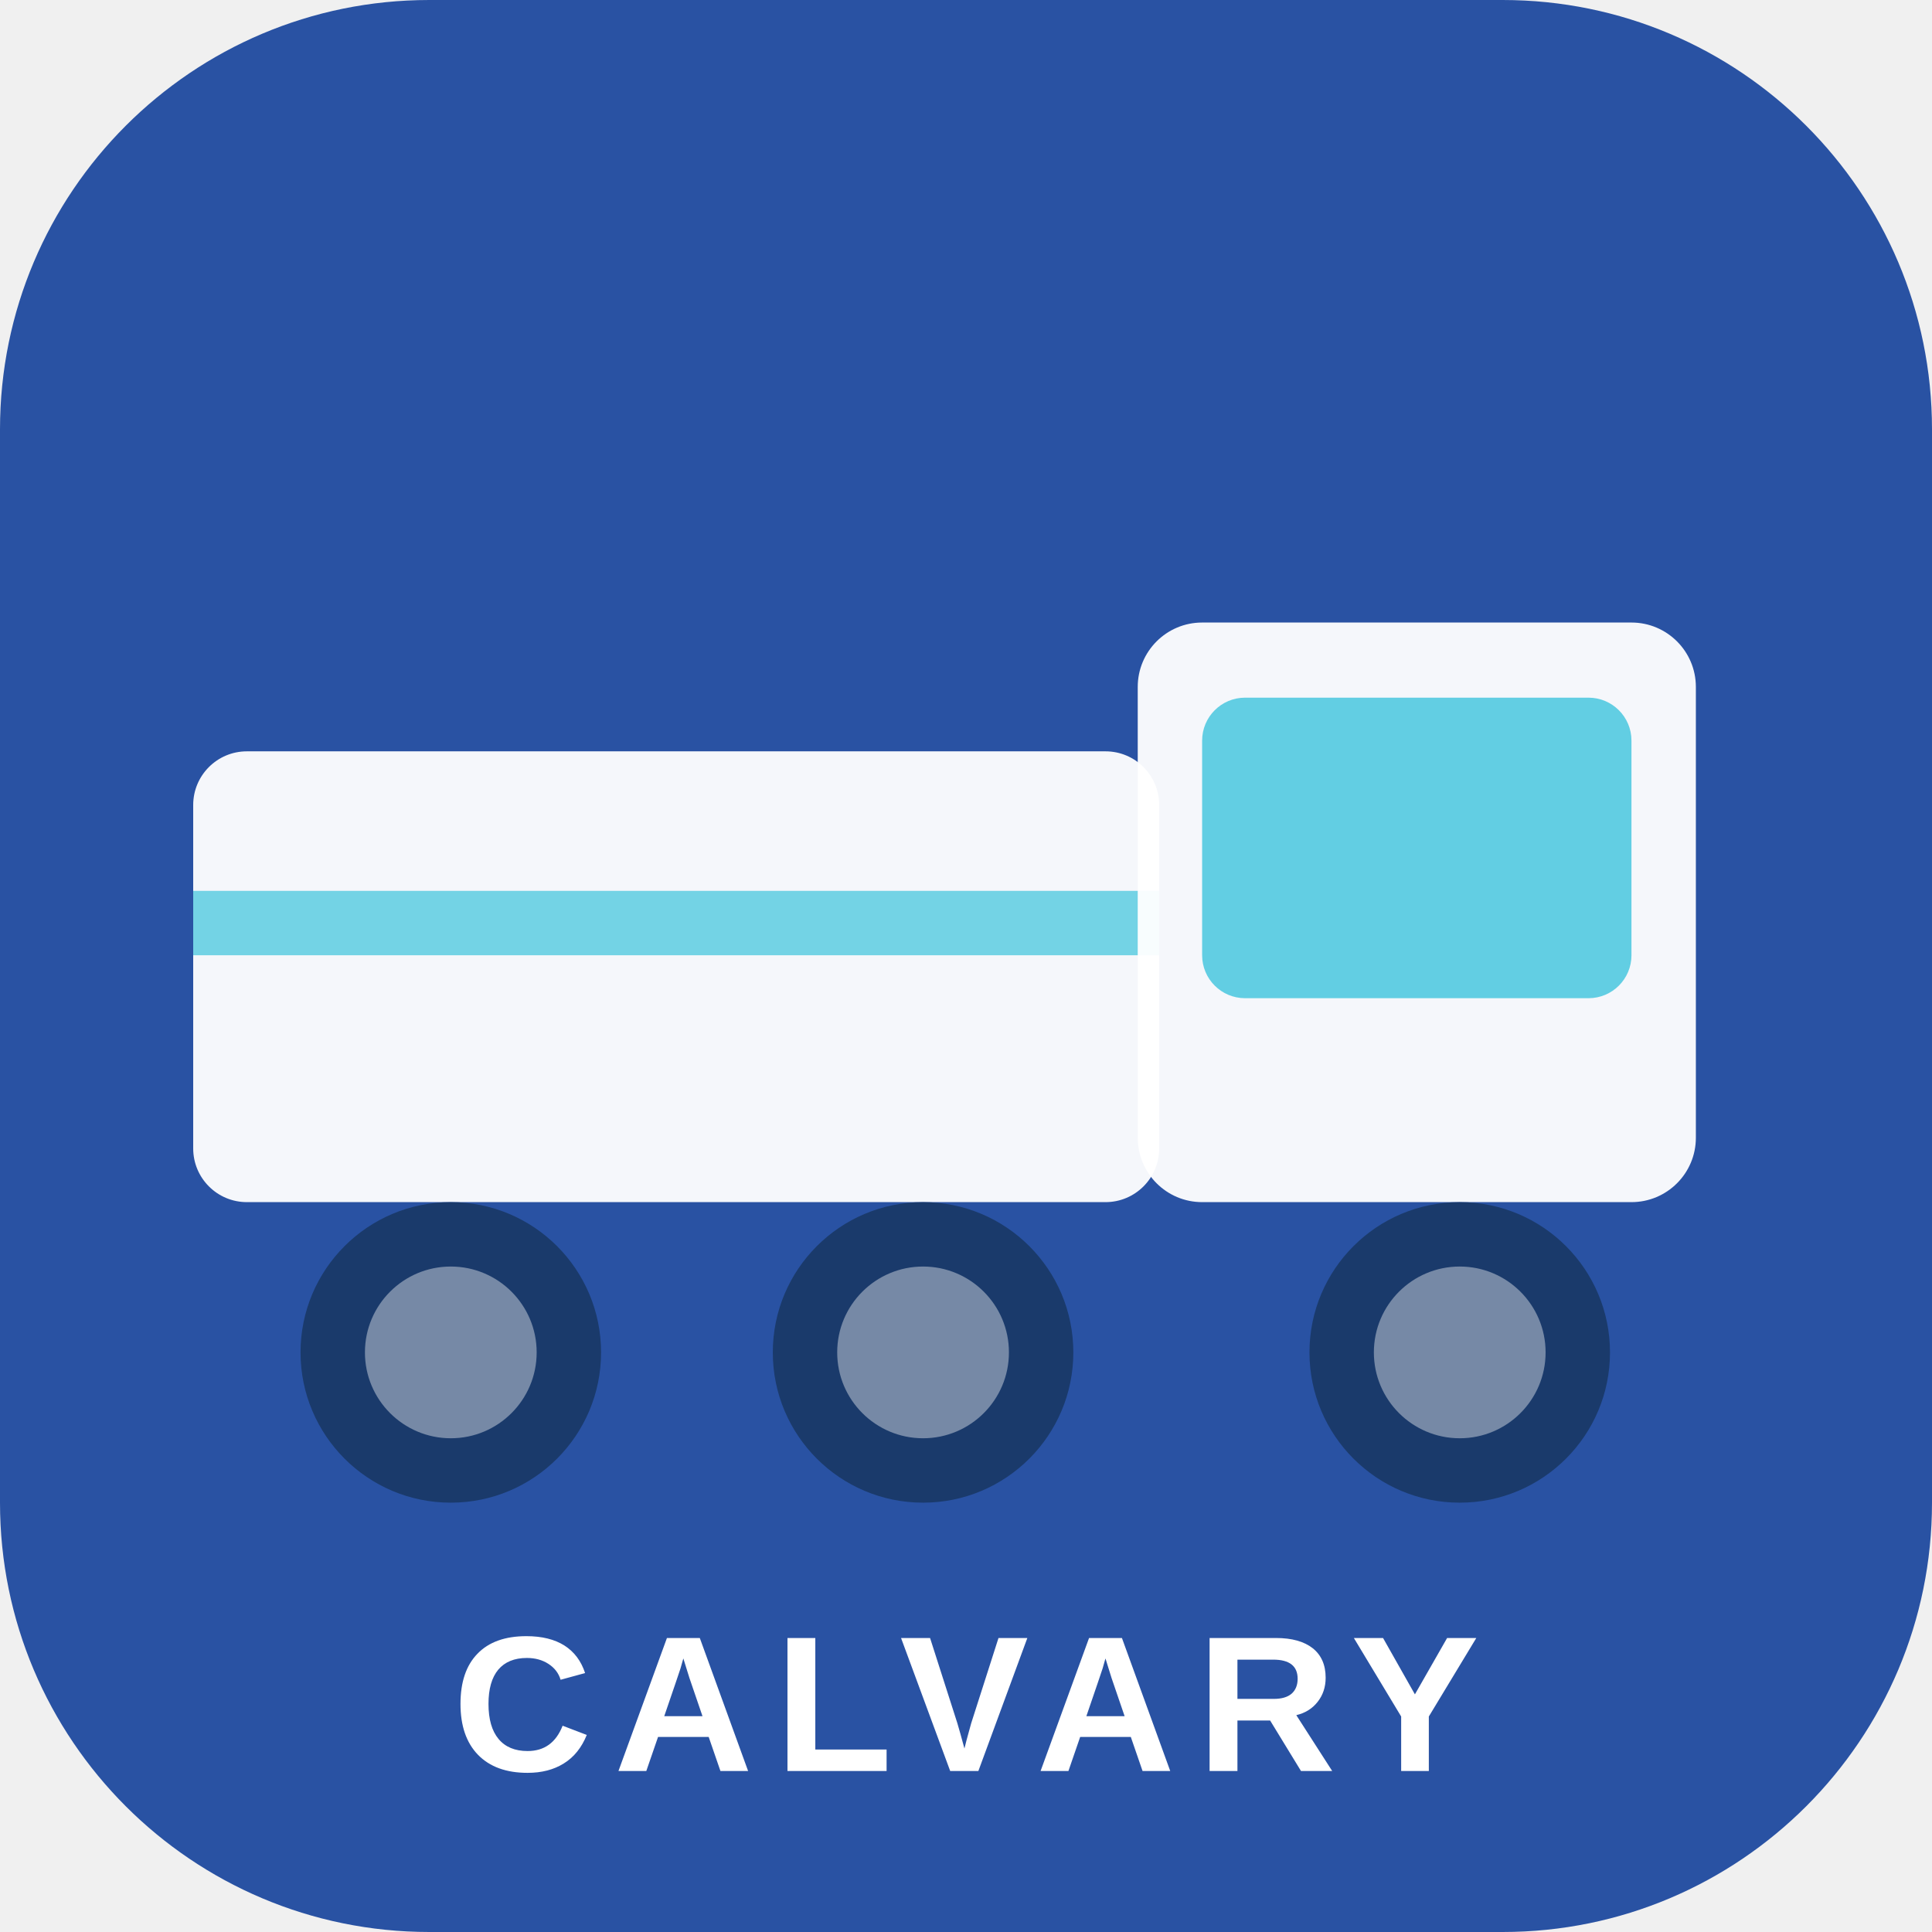
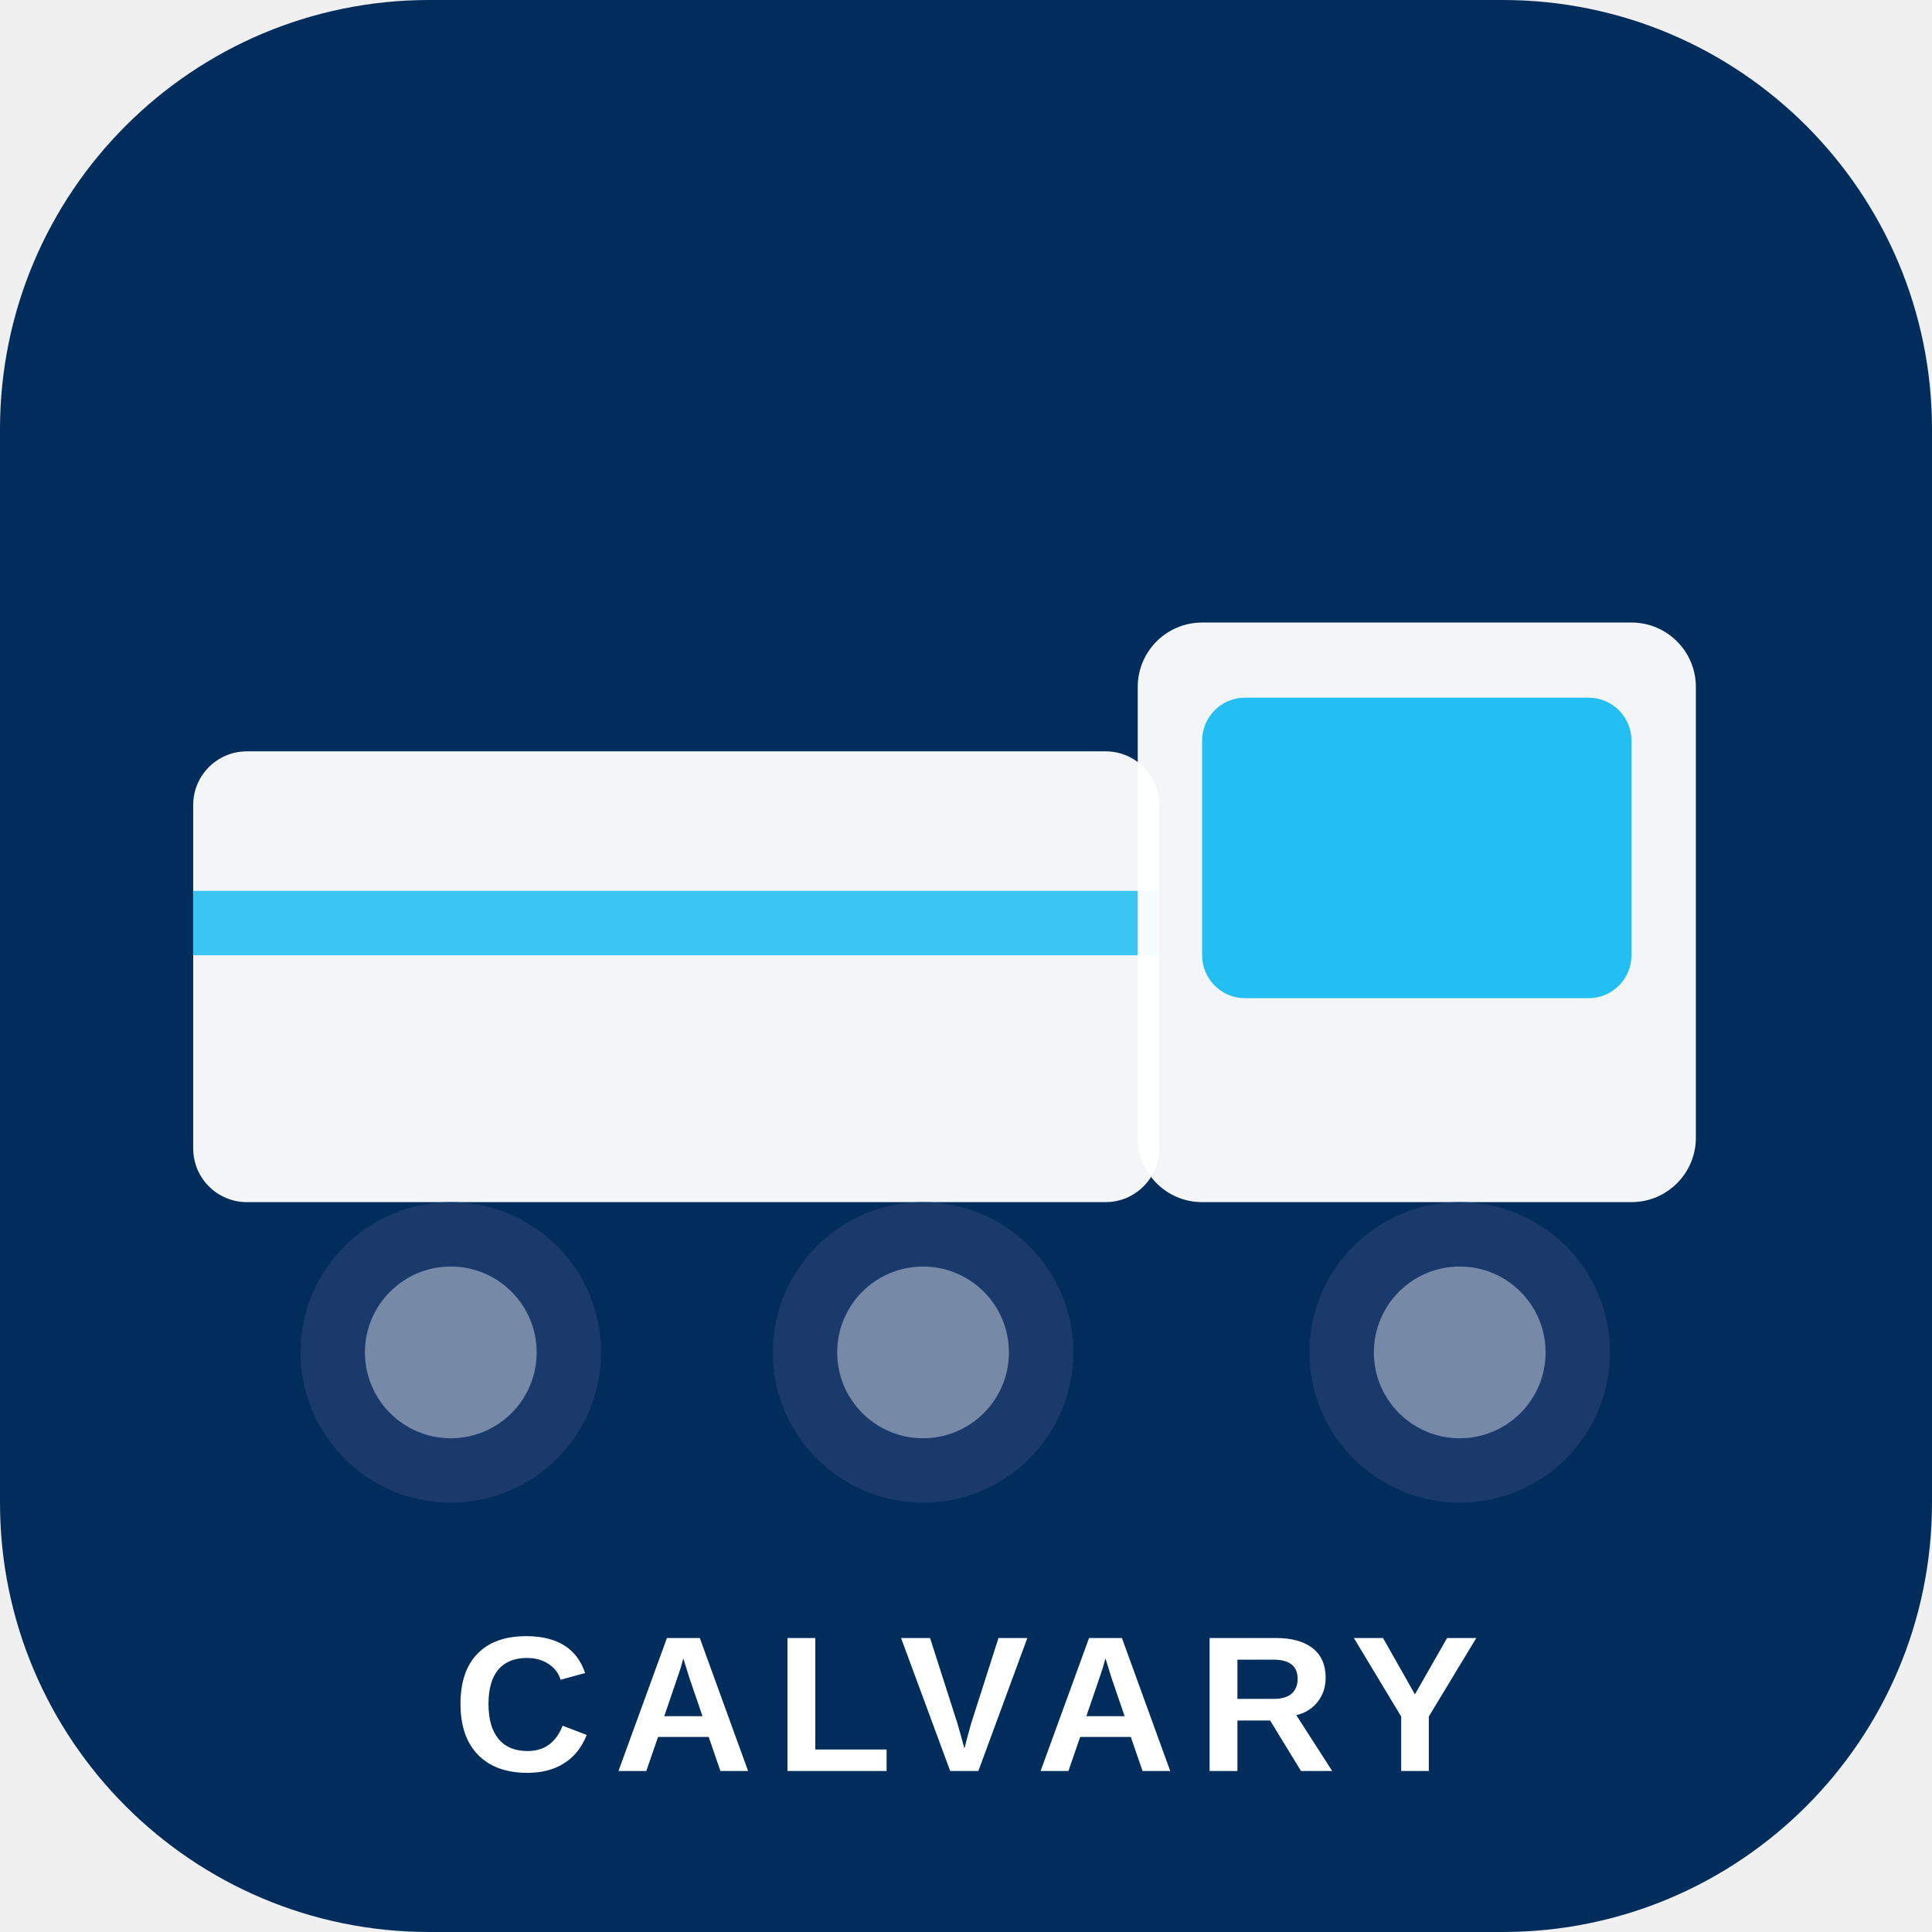
<svg xmlns="http://www.w3.org/2000/svg" viewBox="0 0 180 180" width="180" height="180">
-   <rect width="180" height="180" rx="40" fill="#2952A3" />
+   <rect width="180" height="180" rx="40" fill="#002d5c" />
  <g transform="translate(18, 50)">
    <rect x="0" y="20" width="90" height="42" rx="5" fill="white" opacity="0.95" />
-     <rect x="0" y="33" width="90" height="6" fill="#52CAE0" opacity="0.8" />
+     <rect x="0" y="33" width="90" height="6" fill="#0db9f2" opacity="0.8" />
    <rect x="88" y="8" width="52" height="54" rx="6" fill="white" opacity="0.95" />
-     <rect x="94" y="15" width="40" height="28" rx="4" fill="#52CAE0" opacity="0.9" />
+     <rect x="94" y="15" width="40" height="28" rx="4" fill="#0db9f2" opacity="0.9" />
    <circle cx="24" cy="76" r="14" fill="#1a3a6b" />
    <circle cx="24" cy="76" r="8" fill="white" opacity="0.4" />
    <circle cx="68" cy="76" r="14" fill="#1a3a6b" />
    <circle cx="68" cy="76" r="8" fill="white" opacity="0.4" />
    <circle cx="118" cy="76" r="14" fill="#1a3a6b" />
    <circle cx="118" cy="76" r="8" fill="white" opacity="0.4" />
  </g>
  <text x="90" y="165" font-family="Arial, sans-serif" font-size="18" font-weight="bold" fill="white" text-anchor="middle" letter-spacing="2">CALVARY</text>
</svg>
